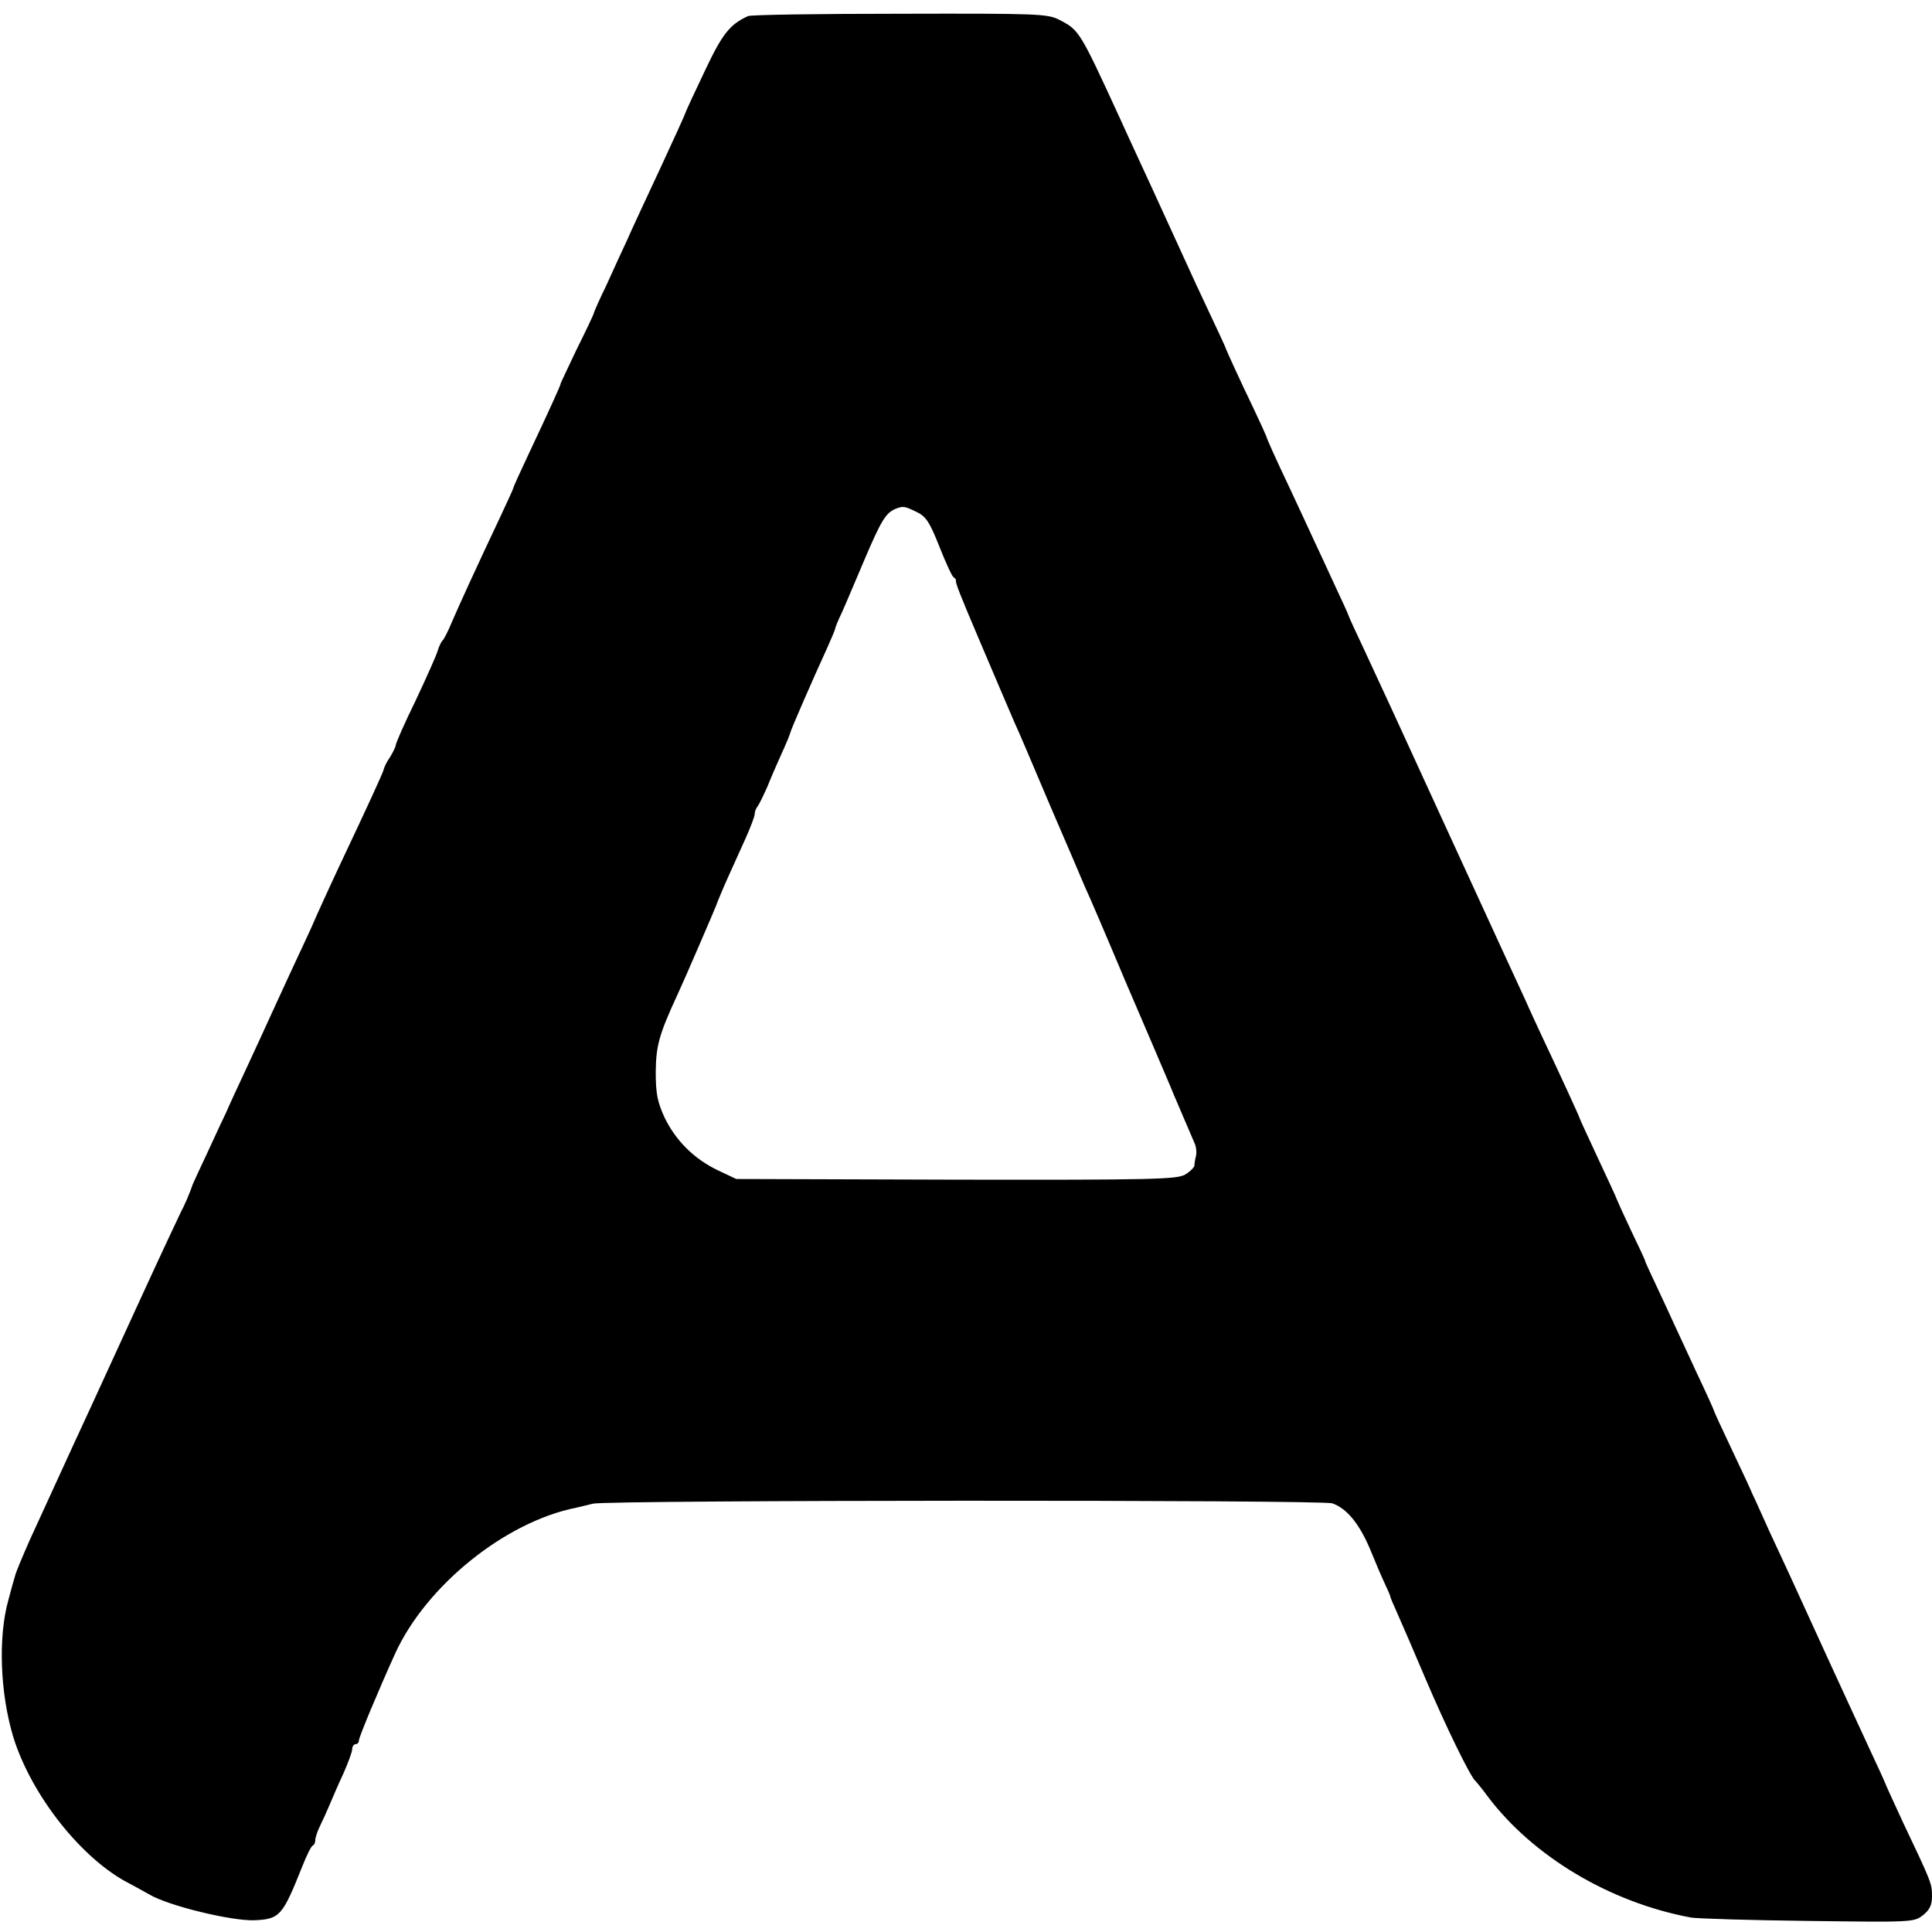
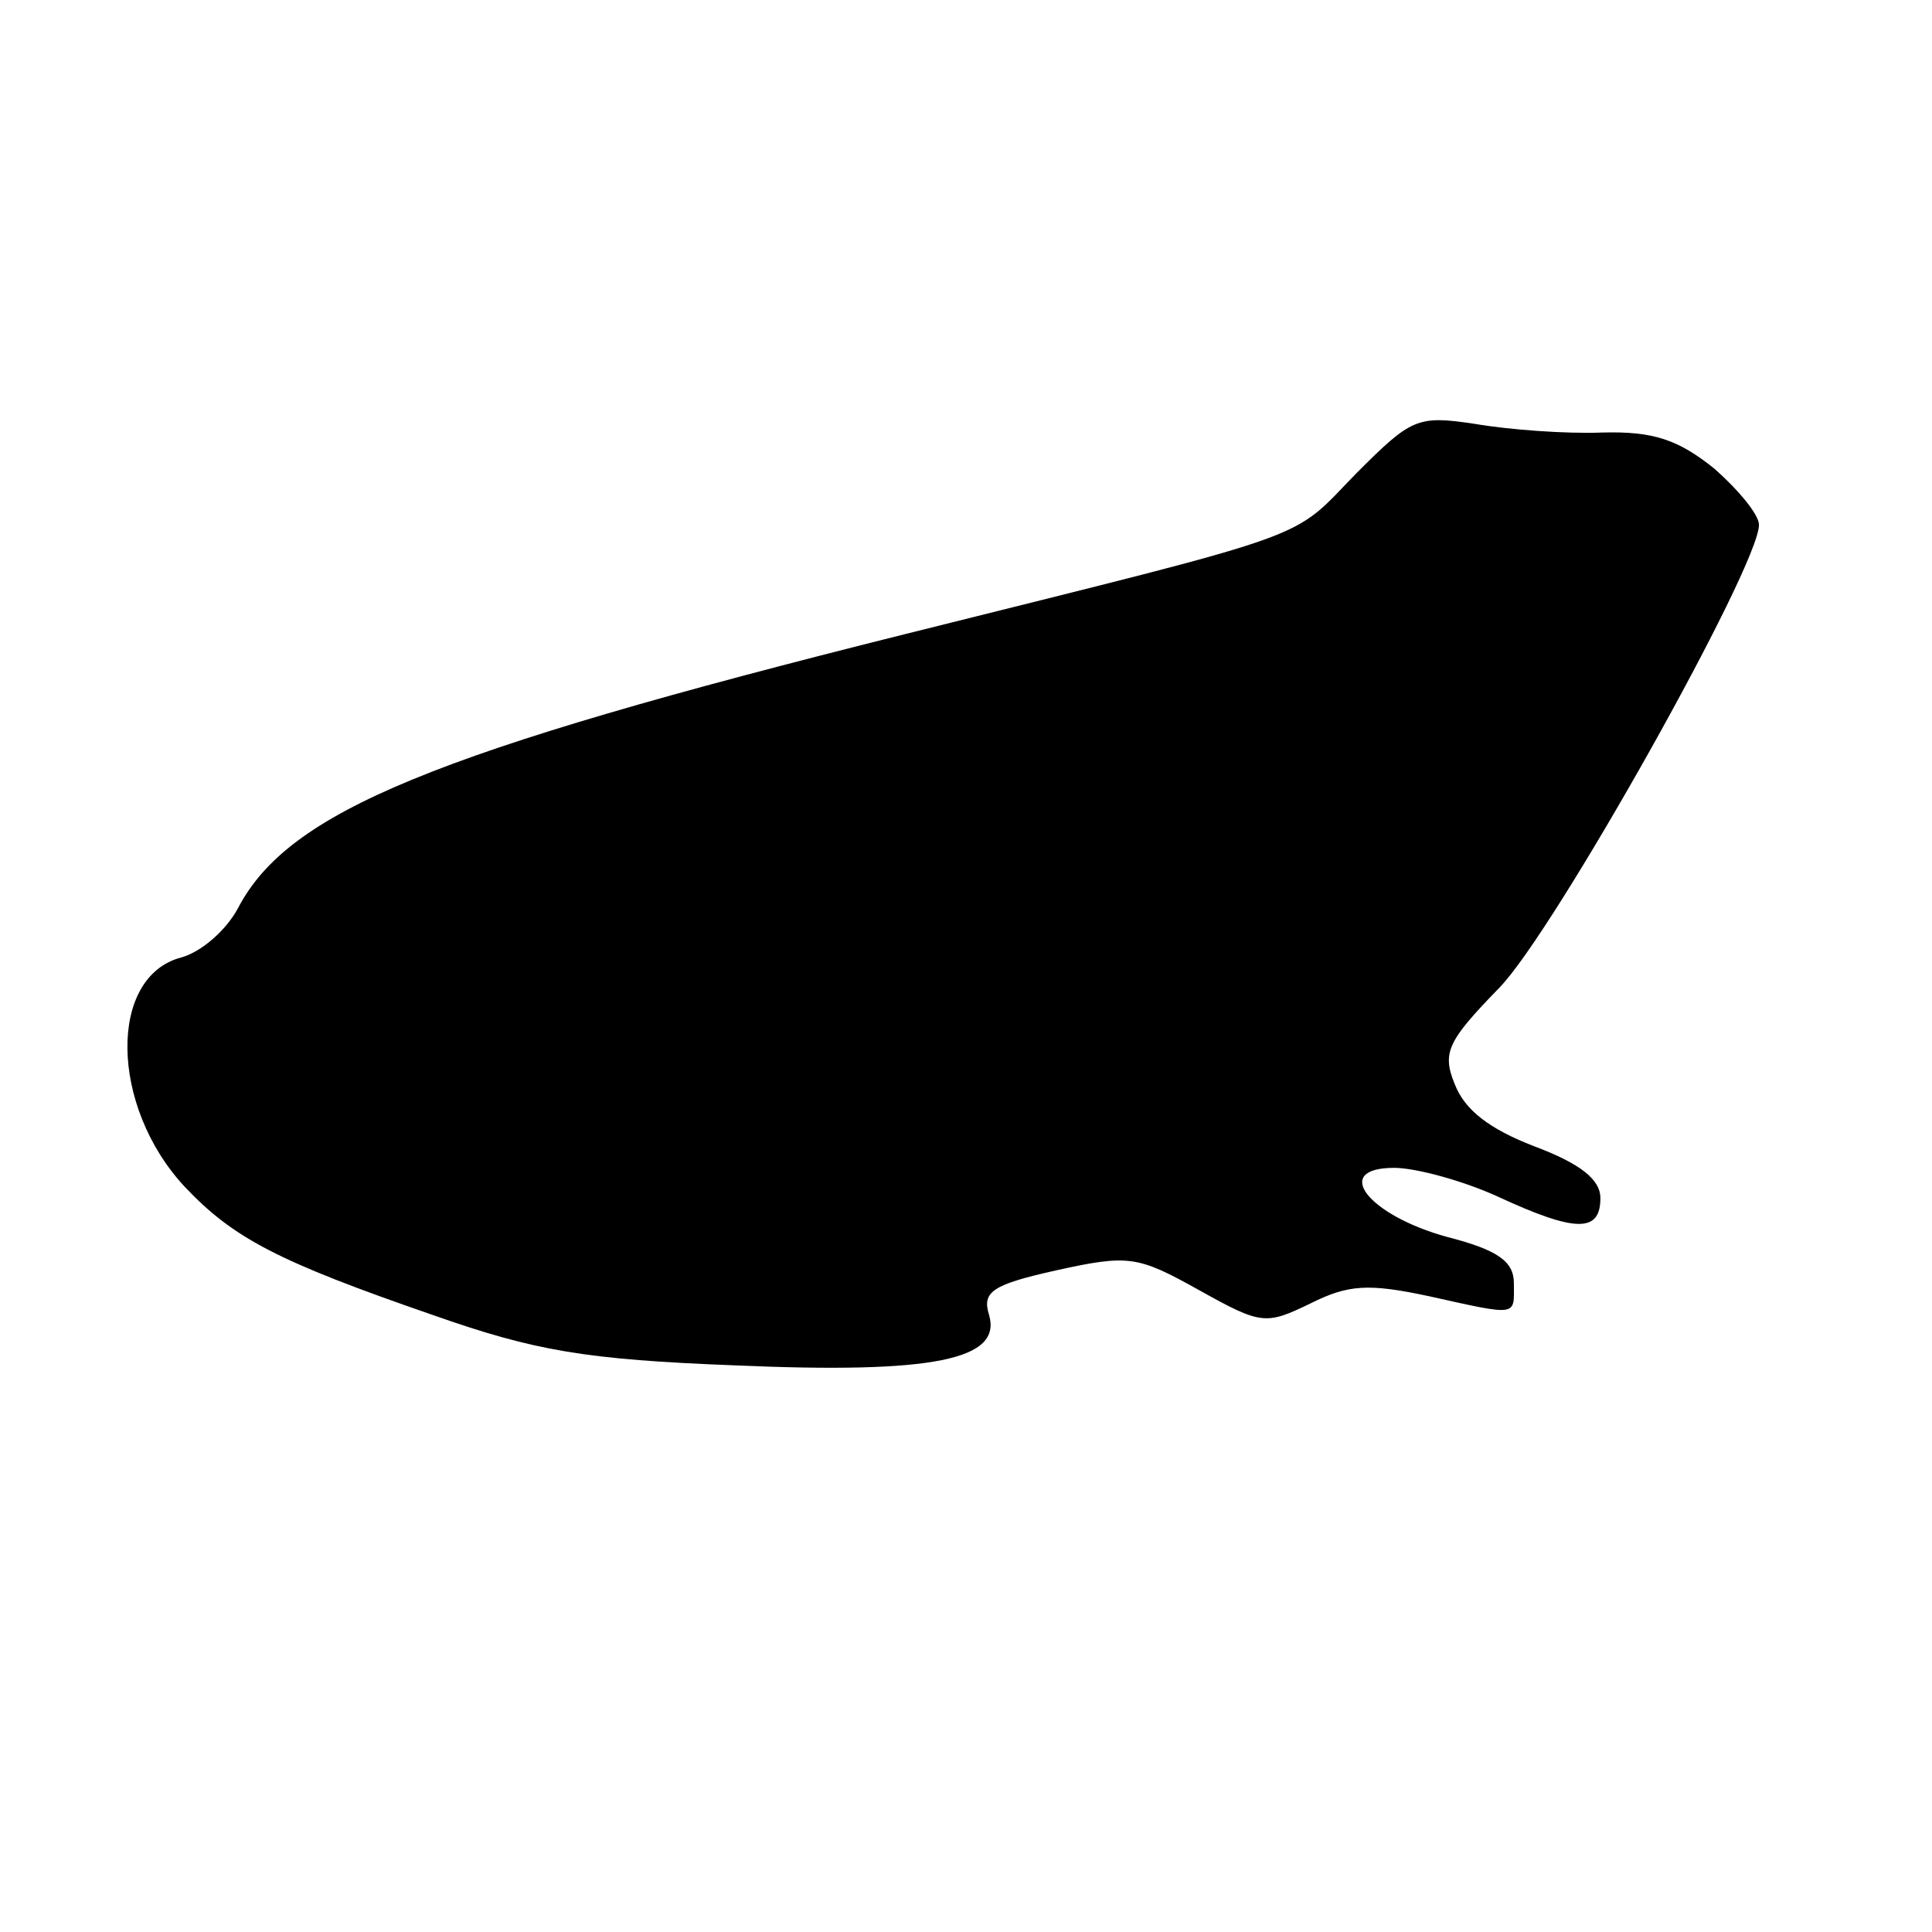
- <svg xmlns="http://www.w3.org/2000/svg" version="1.0" width="576pt" height="576pt" viewBox="0 0 576 576" preserveAspectRatio="xMidYMid meet">
-   <g transform="translate(0,576) scale(0.1,-0.1)" fill="#000000" stroke="none">
-     <path d="M2230 5712 c-54 -25 -76 -52 -128 -162 -30 -63 -56 -119 -58 -125 -1 -5 -36 -82 -77 -170 -41 -88 -85 -182 -97 -210 -13 -27 -40 -87 -61 -133 -22 -45 -39 -84 -39 -87 0 -2 -23 -51 -51 -107 -27 -57 -49 -103 -48 -103 2 0 -31 -73 -97 -213 -24 -51 -44 -95 -44 -98 0 -2 -18 -41 -39 -86 -70 -148 -122 -262 -144 -313 -11 -27 -24 -52 -28 -55 -3 -3 -10 -16 -14 -30 -4 -14 -34 -81 -66 -149 -33 -67 -59 -127 -59 -132 0 -5 -8 -21 -17 -36 -10 -14 -18 -31 -19 -37 -2 -10 -51 -116 -129 -281 -26 -55 -77 -167 -80 -175 -1 -3 -15 -34 -32 -70 -17 -36 -53 -114 -81 -175 -27 -60 -69 -150 -92 -200 -23 -49 -48 -103 -55 -120 -8 -16 -33 -70 -56 -120 -23 -49 -43 -92 -44 -95 -9 -27 -27 -68 -35 -82 -5 -10 -60 -127 -121 -260 -150 -327 -177 -386 -199 -433 -23 -50 -79 -172 -132 -288 -21 -48 -41 -95 -43 -105 -3 -9 -12 -42 -20 -72 -31 -111 -25 -278 15 -410 54 -173 204 -363 345 -435 17 -9 44 -24 60 -33 57 -34 247 -80 315 -77 74 4 82 12 141 160 13 33 27 62 32 63 4 2 7 9 7 16 0 7 6 26 14 42 8 16 21 45 29 64 8 19 26 61 41 93 14 32 26 64 26 72 0 8 5 15 10 15 6 0 10 5 10 11 0 10 59 151 108 259 92 202 328 393 540 435 12 3 34 8 50 12 43 11 2172 12 2204 1 43 -15 80 -60 112 -135 15 -37 35 -84 44 -103 9 -19 17 -37 17 -40 0 -3 10 -25 21 -50 11 -25 49 -112 84 -195 59 -139 134 -293 149 -305 3 -3 19 -22 35 -44 135 -180 365 -318 608 -363 18 -3 175 -8 348 -10 310 -4 316 -4 343 17 20 16 27 30 27 57 0 37 -1 40 -87 221 -29 63 -53 115 -53 117 0 1 -20 45 -44 96 -24 52 -80 173 -124 269 -118 259 -136 297 -177 385 -20 44 -42 94 -50 110 -7 17 -36 79 -64 138 -28 59 -51 109 -51 111 0 2 -23 53 -51 112 -28 60 -59 127 -69 149 -10 22 -33 72 -51 110 -18 39 -34 72 -34 75 0 3 -20 45 -43 93 -23 49 -42 91 -42 92 0 2 -25 56 -55 120 -30 65 -55 118 -55 120 0 3 -55 123 -115 250 -13 28 -35 75 -48 105 -14 30 -41 89 -60 130 -38 83 -298 648 -342 745 -15 33 -50 107 -76 164 -27 57 -49 105 -49 107 0 2 -18 41 -39 86 -21 46 -50 108 -64 138 -14 30 -46 100 -72 155 -45 95 -67 144 -70 155 -1 3 -18 41 -39 85 -42 87 -78 167 -81 175 -1 5 -21 47 -88 190 -19 41 -58 127 -87 190 -29 63 -67 147 -85 185 -18 39 -43 93 -55 120 -121 263 -122 265 -182 296 -35 18 -64 19 -475 18 -241 0 -445 -3 -453 -7z m502 -1478 c28 -13 39 -29 68 -102 19 -48 38 -90 43 -93 5 -3 8 -8 7 -10 -2 -6 12 -42 76 -192 53 -124 67 -158 99 -232 8 -16 55 -127 105 -245 51 -118 98 -228 105 -245 8 -16 62 -142 120 -280 59 -137 114 -266 122 -285 8 -19 19 -44 23 -55 5 -11 18 -42 30 -70 12 -27 25 -59 30 -70 6 -11 8 -29 6 -40 -3 -11 -5 -25 -5 -30 -1 -6 -13 -18 -28 -27 -25 -14 -96 -16 -683 -15 l-655 2 -55 26 c-71 34 -126 89 -159 158 -21 46 -26 70 -26 136 1 78 10 111 65 230 18 38 111 254 115 265 1 3 7 19 14 35 12 29 22 51 75 168 14 32 26 63 26 70 0 7 4 17 8 22 5 6 18 33 30 60 11 28 31 73 43 100 13 28 24 55 25 60 2 10 66 157 110 253 13 29 24 55 24 58 0 3 9 25 20 48 11 24 41 96 68 159 49 115 63 138 92 150 23 9 27 8 62 -9z" />
+ <svg xmlns="http://www.w3.org/2000/svg" version="1.0" width="134pt" height="134pt" viewBox="0 0 134 134" preserveAspectRatio="xMidYMid meet">
+   <g transform="translate(0,134) scale(0.1,-0.1)" fill="#000000" stroke="none">
+     <path d="M941 1012 c-47 -48 -22 -39 -314 -112 -328 -82 -427 -123 -462 -190 -8 -15 -25 -30 -39 -34 -51 -13 -50 -103 2 -159 34 -36 65 -52 172 -89 71 -25 106 -31 210 -35 138 -6 185 4 176 35 -5 16 2 21 47 31 50 11 56 10 99 -14 43 -24 46 -24 77 -9 26 13 40 14 82 5 63 -14 59 -14 59 9 0 15 -11 23 -46 32 -55 15 -81 48 -37 48 15 0 48 -9 72 -20 54 -25 71 -25 71 -1 0 13 -14 24 -46 36 -31 12 -48 25 -55 43 -9 22 -5 30 31 67 38 39 180 292 180 321 0 7 -14 24 -31 39 -25 20 -42 26 -78 25 -25 -1 -65 2 -88 6 -40 6 -44 4 -82 -34z" />
  </g>
</svg>
